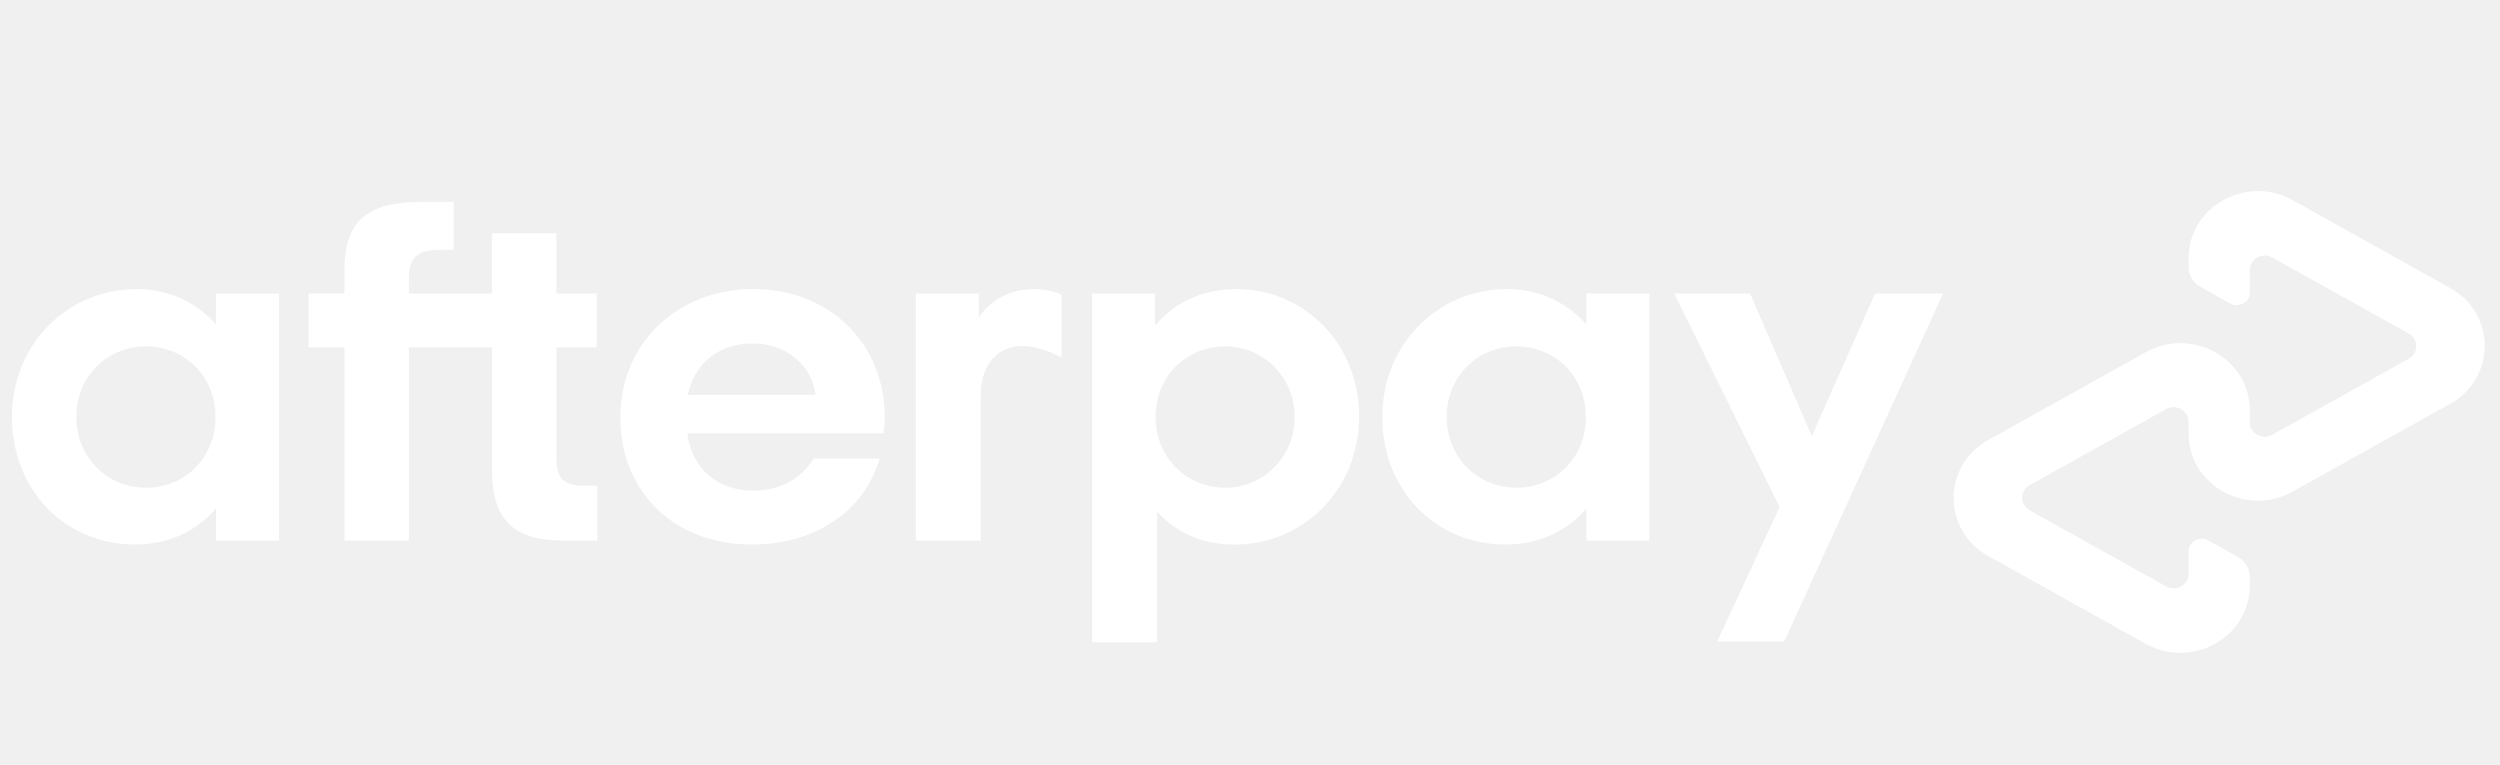
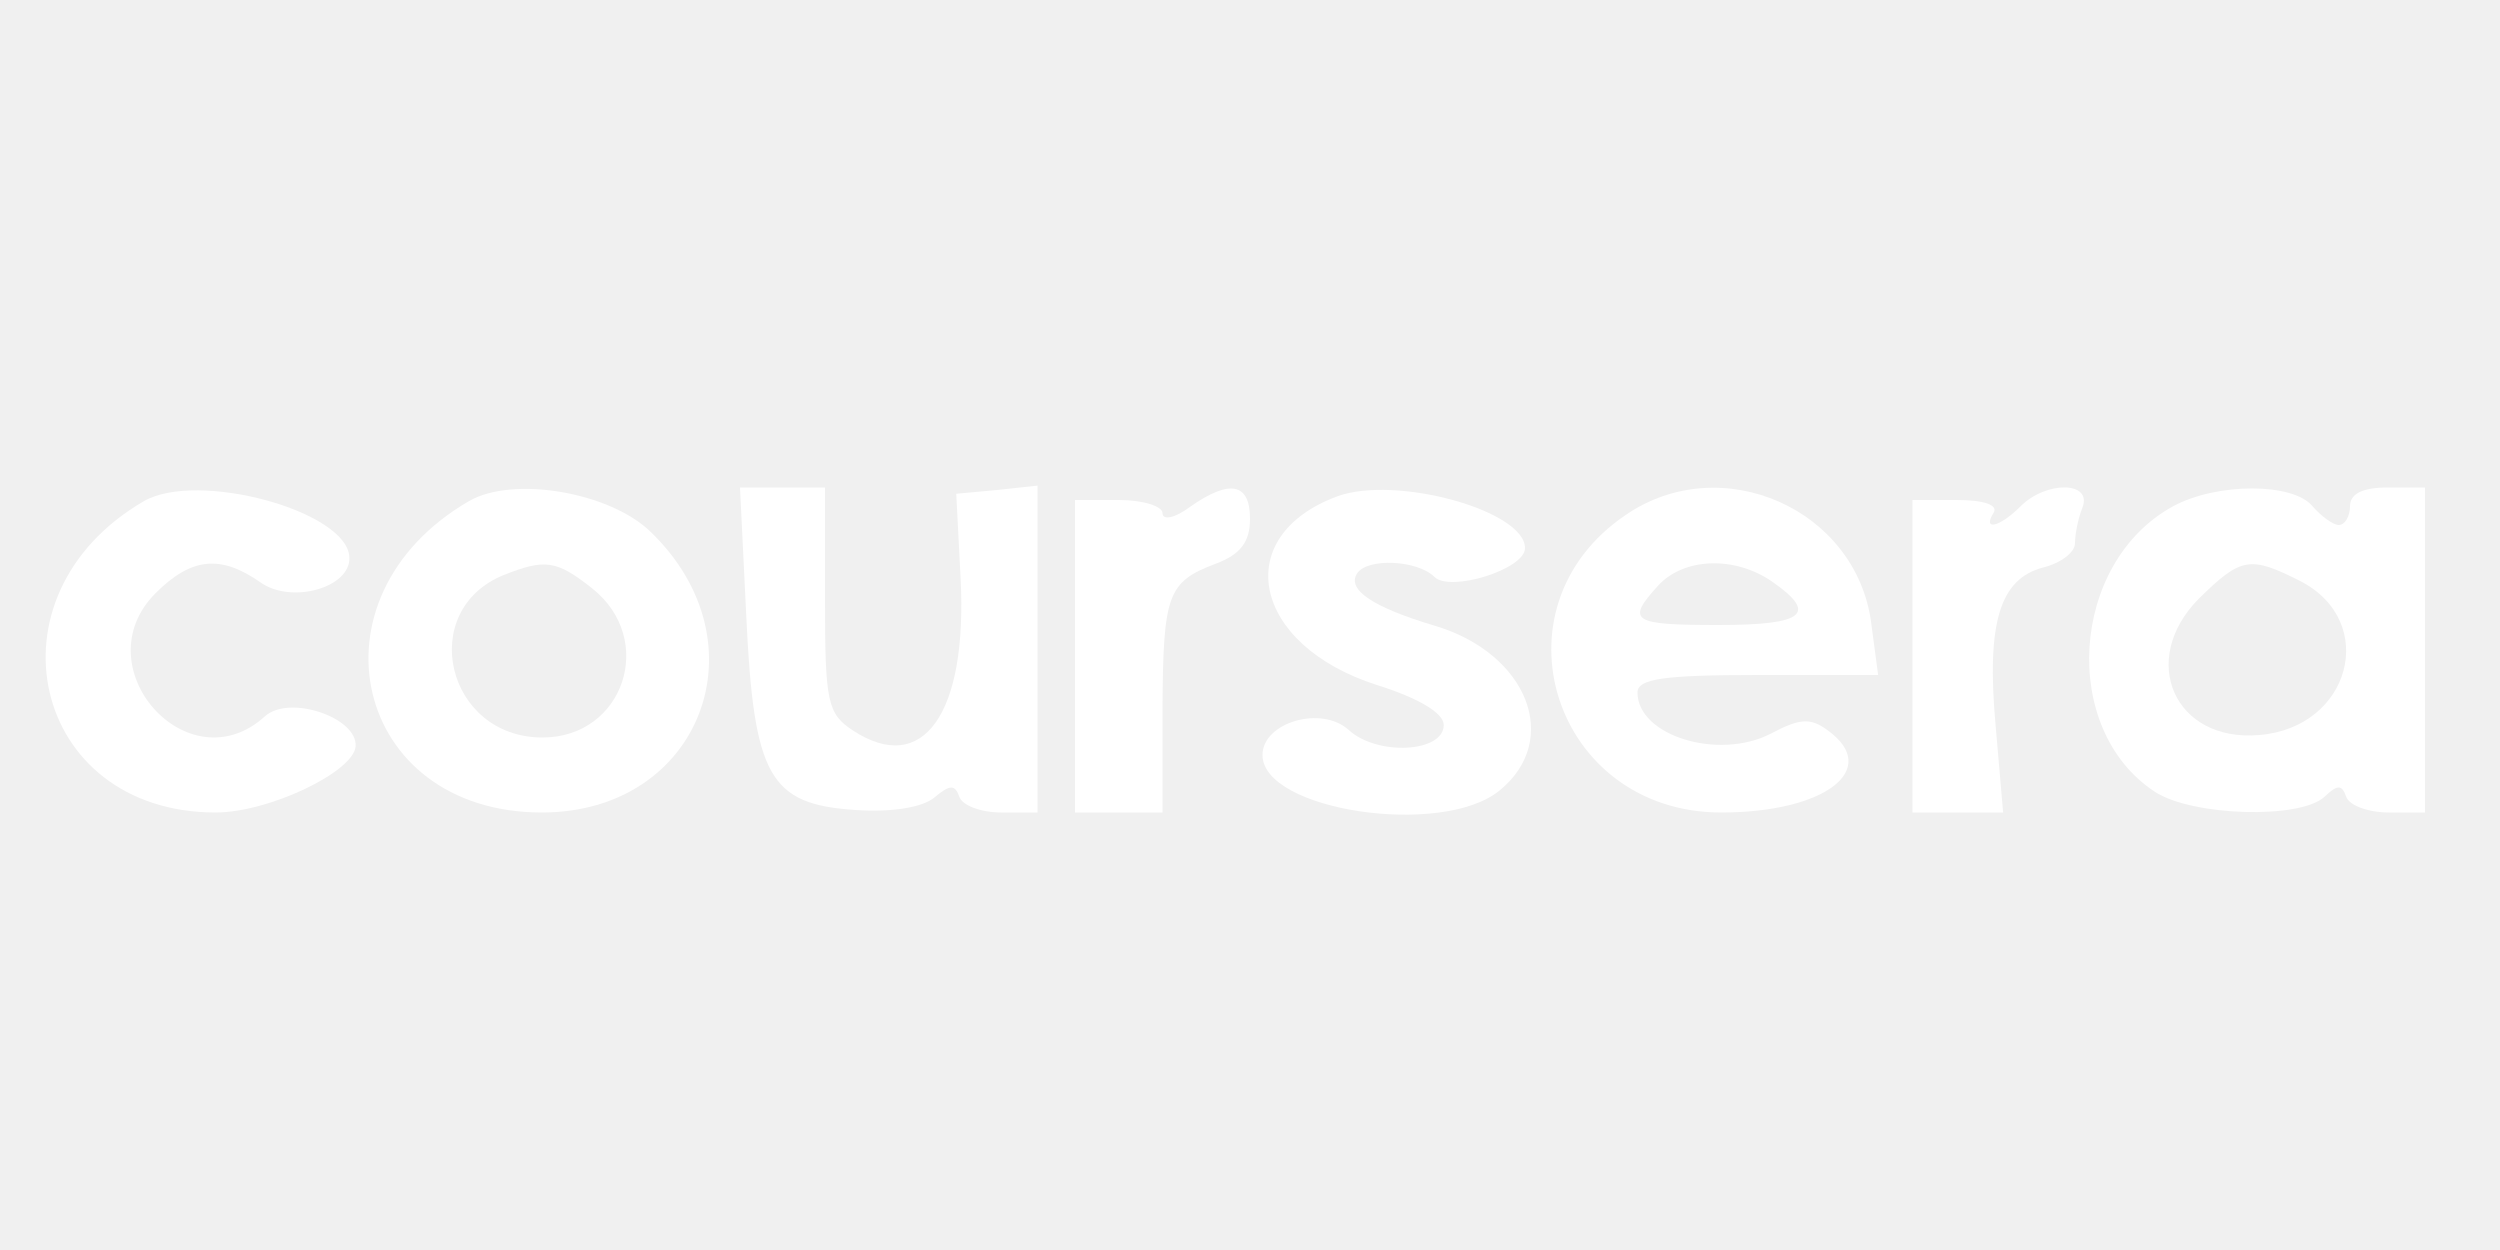
- <svg xmlns="http://www.w3.org/2000/svg" width="157" height="48" viewBox="0 0 157 48" fill="none">
-   <g clip-path="url(#clip0_344_1281)">
-     <path d="M13.531 26.191C13.531 23.585 11.57 21.753 9.162 21.753C6.754 21.753 4.794 23.616 4.794 26.191C4.794 28.736 6.754 30.63 9.162 30.63C11.573 30.627 13.531 28.798 13.531 26.191ZM13.565 33.949V31.931C12.377 33.329 10.609 34.196 8.491 34.196C4.09 34.196 0.75 30.782 0.75 26.191C0.75 21.629 4.218 18.155 8.589 18.155C10.646 18.155 12.38 19.025 13.568 20.389V18.433H17.518V33.949H13.565Z" fill="white" />
-     <path d="M36.706 30.504C35.324 30.504 34.94 30.007 34.94 28.705V21.817H37.478V18.433H34.94V14.649H30.891V18.433H25.677V17.49C25.677 16.186 26.191 15.689 27.605 15.689H28.493V12.679H26.545C23.205 12.679 21.631 13.734 21.631 16.96V18.431H19.382V21.814H21.631V33.946H25.679V21.814H30.894V29.418C30.894 32.583 32.146 33.949 35.422 33.949H37.511V30.504H36.706Z" fill="white" />
-     <path d="M51.226 24.794C50.938 22.777 49.234 21.567 47.244 21.567C45.251 21.567 43.613 22.746 43.198 24.794H51.226ZM43.163 27.215C43.453 29.51 45.156 30.815 47.308 30.815C49.01 30.815 50.328 30.038 51.098 28.797H55.243C54.279 32.086 51.226 34.196 47.212 34.196C42.361 34.196 38.957 30.907 38.957 26.222C38.957 21.537 42.556 18.153 47.31 18.153C52.097 18.153 55.565 21.567 55.565 26.222C55.565 26.564 55.533 26.904 55.469 27.215H43.163Z" fill="white" />
-     <path d="M81.306 26.191C81.306 23.677 79.346 21.753 76.938 21.753C74.53 21.753 72.569 23.616 72.569 26.191C72.569 28.736 74.53 30.63 76.938 30.63C79.346 30.627 81.306 28.705 81.306 26.191ZM68.585 18.433H72.535V20.451C73.723 19.023 75.489 18.155 77.609 18.155C81.946 18.155 85.35 21.601 85.35 26.16C85.35 30.722 81.882 34.198 77.513 34.198C75.489 34.198 73.819 33.421 72.663 32.119V40.333H68.585V18.433Z" fill="white" />
-     <path d="M99.589 26.191C99.589 23.585 97.631 21.753 95.221 21.753C92.813 21.753 90.852 23.616 90.852 26.191C90.852 28.736 92.813 30.63 95.221 30.63C97.631 30.627 99.589 28.798 99.589 26.191ZM99.624 33.949V31.931C98.436 33.329 96.667 34.196 94.549 34.196C90.149 34.196 86.809 30.782 86.809 26.191C86.809 21.629 90.277 18.155 94.645 18.155C96.701 18.155 98.436 19.025 99.624 20.389V18.433H103.575V33.949H99.624Z" fill="white" />
-     <path d="M61.464 19.954C61.464 19.954 62.47 18.155 64.932 18.155C65.984 18.155 66.666 18.505 66.666 18.505V22.463C66.666 22.463 65.18 21.577 63.815 21.755C62.45 21.933 61.587 23.145 61.591 24.765V33.951H57.513V18.436H61.464V19.954Z" fill="white" />
-     <path d="M122.024 18.433L112.05 40.283H107.844L111.76 31.837L105.139 18.433H109.906L113.78 27.389L117.755 18.433H122.024Z" fill="white" />
-     <path d="M153.864 18.082L143.976 12.569C141.073 10.951 137.445 12.973 137.445 16.212V16.777C137.445 17.288 137.727 17.761 138.185 18.015L140.052 19.056C140.6 19.363 141.284 18.98 141.284 18.369V16.963C141.284 16.259 142.072 15.82 142.701 16.172L151.266 20.947C151.896 21.299 151.896 22.178 151.266 22.527L142.701 27.303C142.072 27.655 141.284 27.215 141.284 26.512V25.763C141.284 22.525 137.656 20.501 134.752 22.121L124.864 27.633C121.961 29.251 121.961 33.3 124.864 34.918L134.752 40.431C137.654 42.048 141.284 40.026 141.284 36.788V36.223C141.284 35.712 141.002 35.241 140.544 34.985L138.677 33.942C138.129 33.635 137.445 34.018 137.445 34.628V36.035C137.445 36.738 136.658 37.178 136.028 36.826L127.463 32.05C126.834 31.699 126.834 30.82 127.463 30.468L136.028 25.692C136.658 25.34 137.445 25.78 137.445 26.483V27.232C137.445 30.47 141.073 32.495 143.976 30.874L153.864 25.362C156.766 23.749 156.766 19.7 153.864 18.082Z" fill="white" />
+ <svg xmlns="http://www.w3.org/2000/svg" version="1.0" width="200pt" height="100pt" viewBox="0 0 200 100" preserveAspectRatio="xMidYMid meet">
+   <g transform="translate(0,100) scale(0.05,-0.05)" fill="#ffffff" stroke="none">
+     <path d="M230 1198 c-260 -151 -180 -498 115 -498 85 0 221 65 224 106 3 46 -106 83 -145 48 -123 -112 -293 79 -175 197 57 57 104 62 168 17 50 -35 144 -8 142 40 -2 74 -243 140 -329 90z" />
+     <path d="M750 1198 c-265 -154 -185 -498 117 -498 254 0 359 272 173 450 -66 63 -220 89 -290 48z m197 -139 c104 -82 51 -239 -79 -239 -154 0 -202 203 -62 260 66 26 84 24 141 -21z" />
+     <path d="M1194 1015 c12 -258 37 -302 175 -311 57 -4 107 4 126 20 25 21 33 21 40 1 5 -14 35 -25 67 -25 l58 0 0 261 0 262 -65 -7 -65 -6 7 -136 c11 -216 -60 -316 -172 -243 -41 27 -45 45 -45 209 l0 180 -68 0 -68 0 10 -205z" />
+     <path d="M1904 1189 c-24 -18 -44 -22 -44 -10 0 11 -31 21 -70 21 l-70 0 0 -250 0 -250 70 0 70 0 0 165 c1 184 8 204 85 233 40 15 55 35 55 72 0 57 -32 64 -96 19z" />
+     <path d="M2140 1206 c-173 -64 -137 -238 63 -302 67 -21 107 -45 107 -64 0 -44 -106 -50 -152 -8 -44 40 -138 12 -138 -40 0 -89 287 -132 379 -57 100 81 45 220 -104 264 -97 29 -140 57 -124 83 16 26 97 22 124 -5 25 -25 145 12 145 46 0 60 -206 117 -300 83z" />
+     <path d="M2601 1176 c-220 -149 -115 -476 153 -476 166 0 256 69 171 131 -28 21 -45 20 -92 -5 -84 -43 -213 -3 -213 66 0 22 42 28 193 28 l192 0 -11 83 c-24 183 -240 278 -393 173z m235 -107 c73 -51 51 -69 -86 -69 -139 0 -149 6 -97 63 41 45 123 48 183 6z" />
+     <path d="M3233 1190 c-34 -34 -62 -40 -43 -10 7 12 -16 20 -59 20 l-71 0 0 -250 0 -250 73 0 72 0 -12 139 c-15 165 7 235 76 253 28 7 51 24 51 39 0 14 5 40 12 57 16 42 -58 43 -99 2z" />
+     <path d="M3477 1190 c-165 -90 -182 -357 -29 -457 60 -39 232 -44 271 -8 21 20 28 20 35 0 5 -14 36 -25 68 -25 l58 0 0 260 0 260 -60 0 c-40 0 -60 -10 -60 -30 0 -16 -8 -30 -18 -30 -9 0 -28 14 -42 30 -31 38 -153 38 -223 0z m204 -120 c125 -65 80 -234 -66 -246 -136 -12 -194 120 -97 218 68 67 82 69 163 28z" />
  </g>
-   <defs>
-     <clipPath id="clip0_344_1281">
-       <rect width="156" height="48" fill="white" transform="translate(0.75)" />
-     </clipPath>
-   </defs>
</svg>
